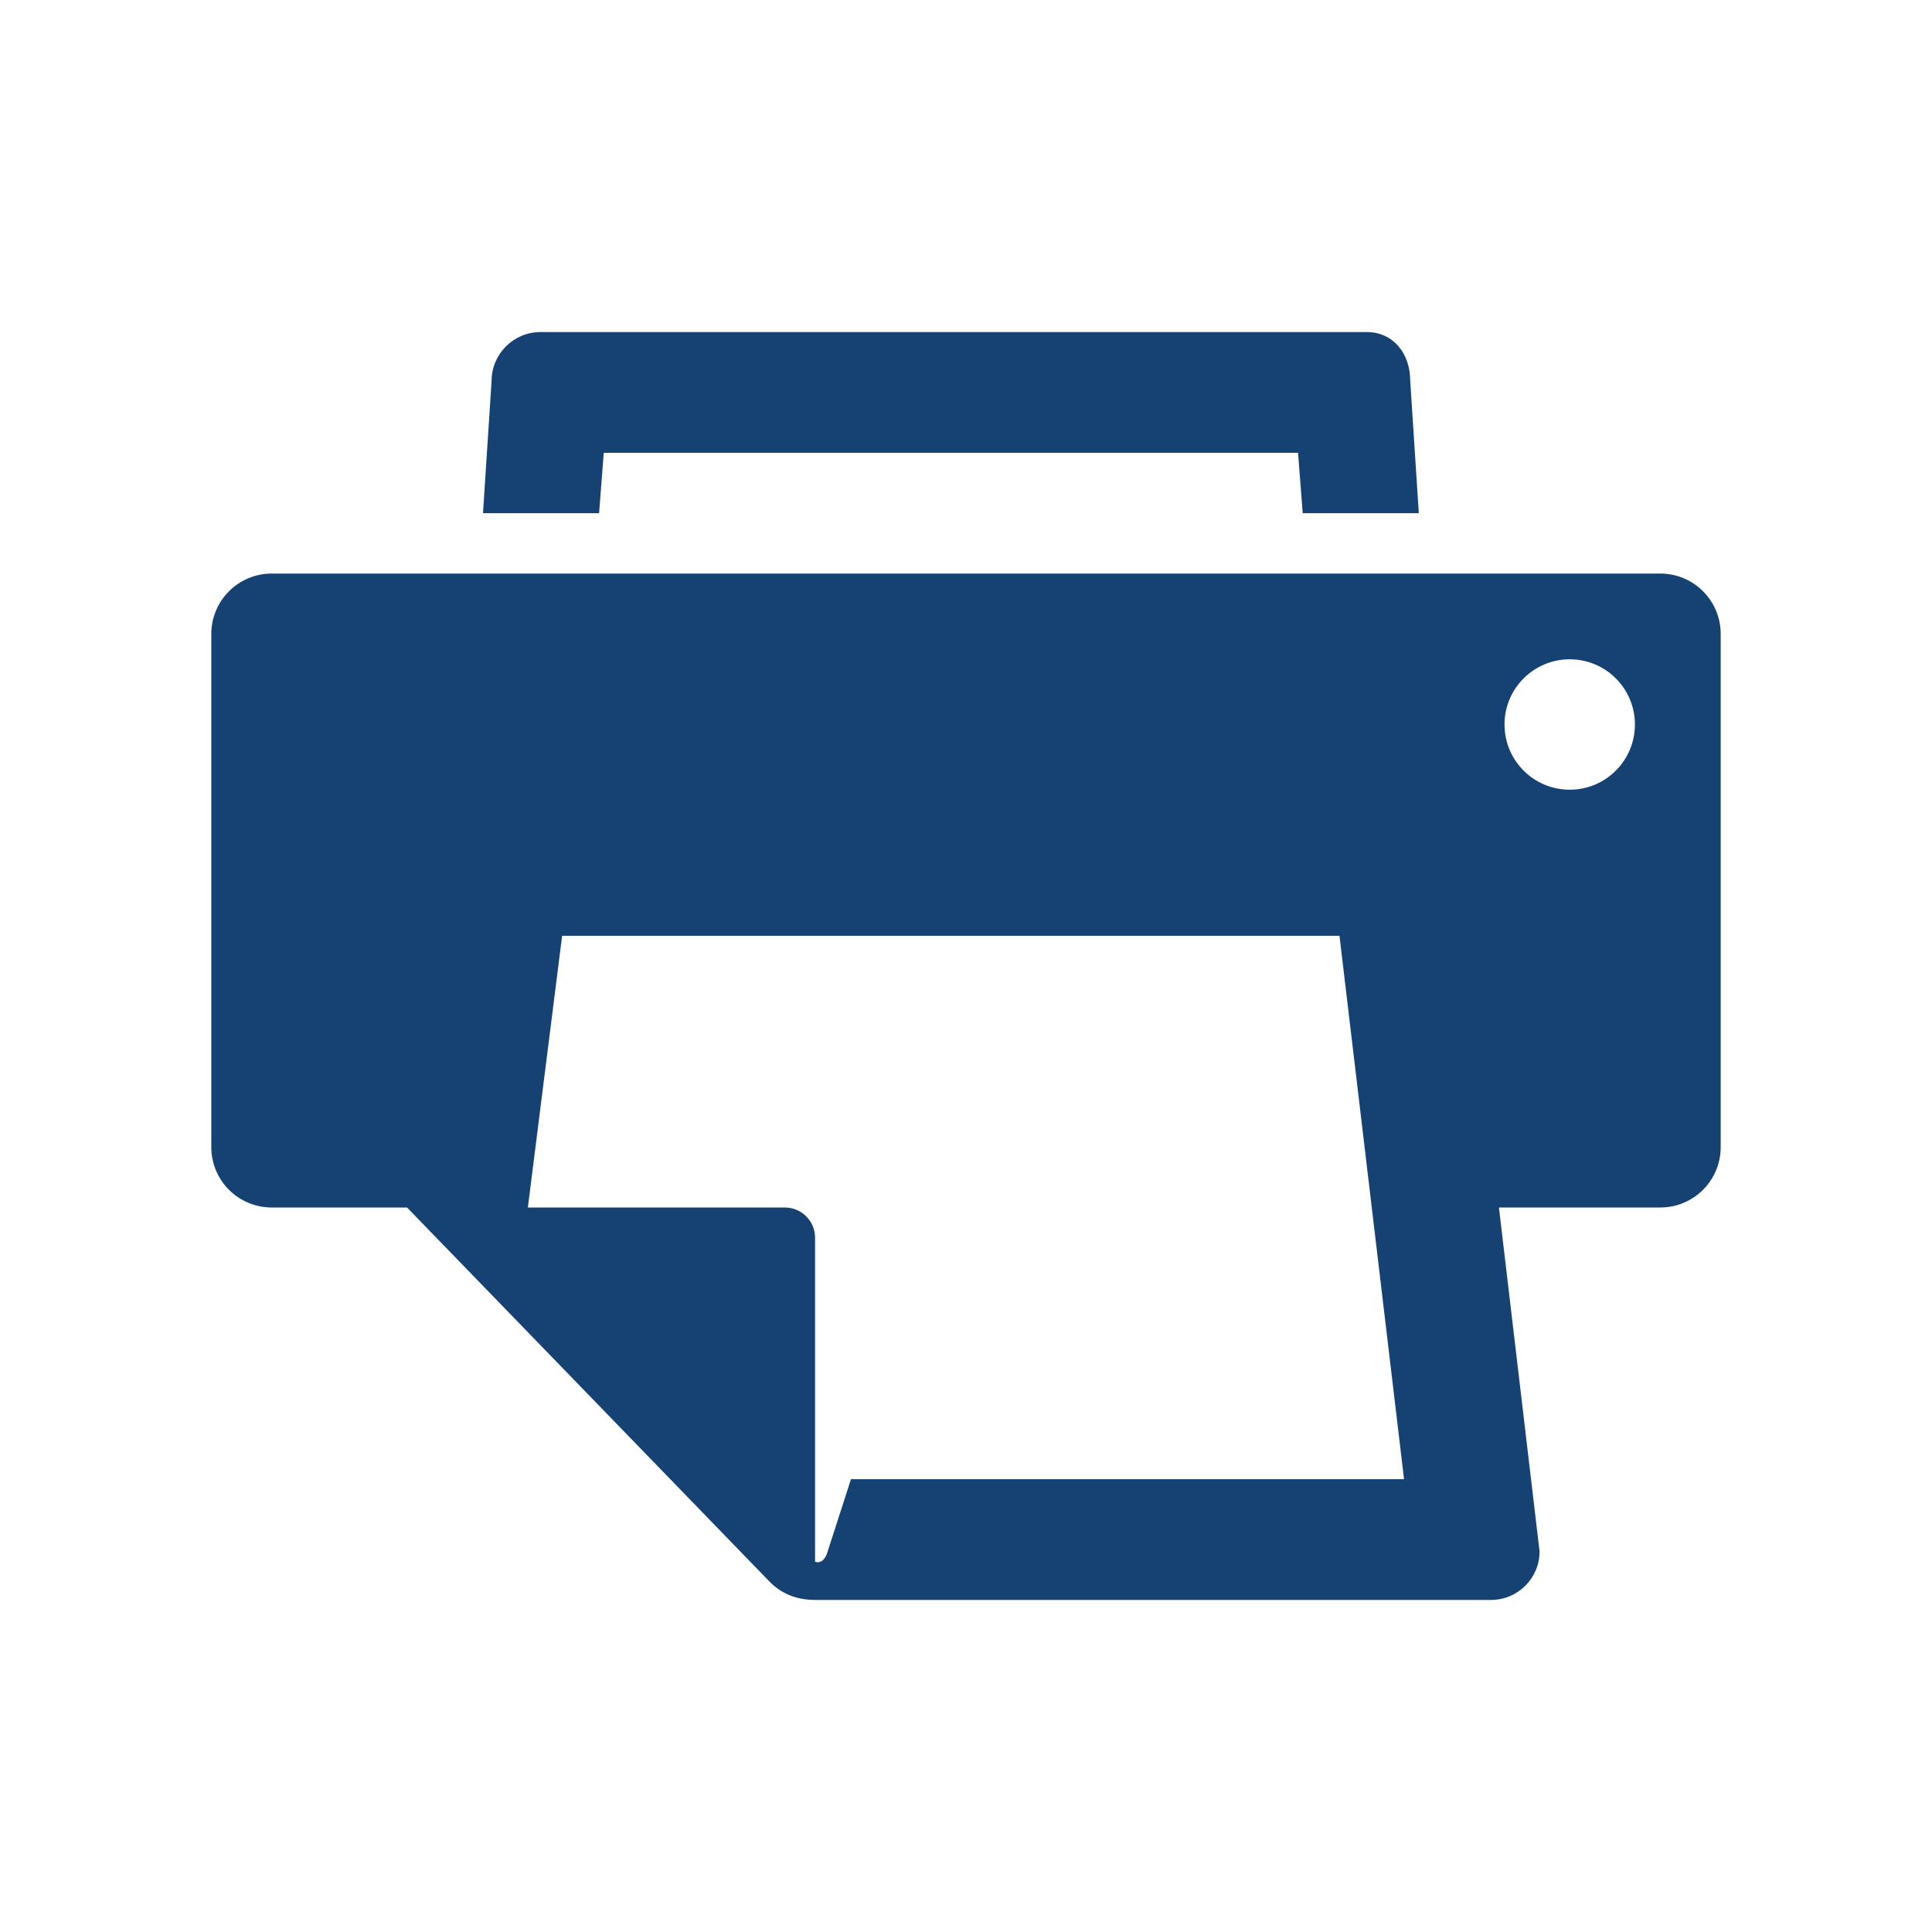
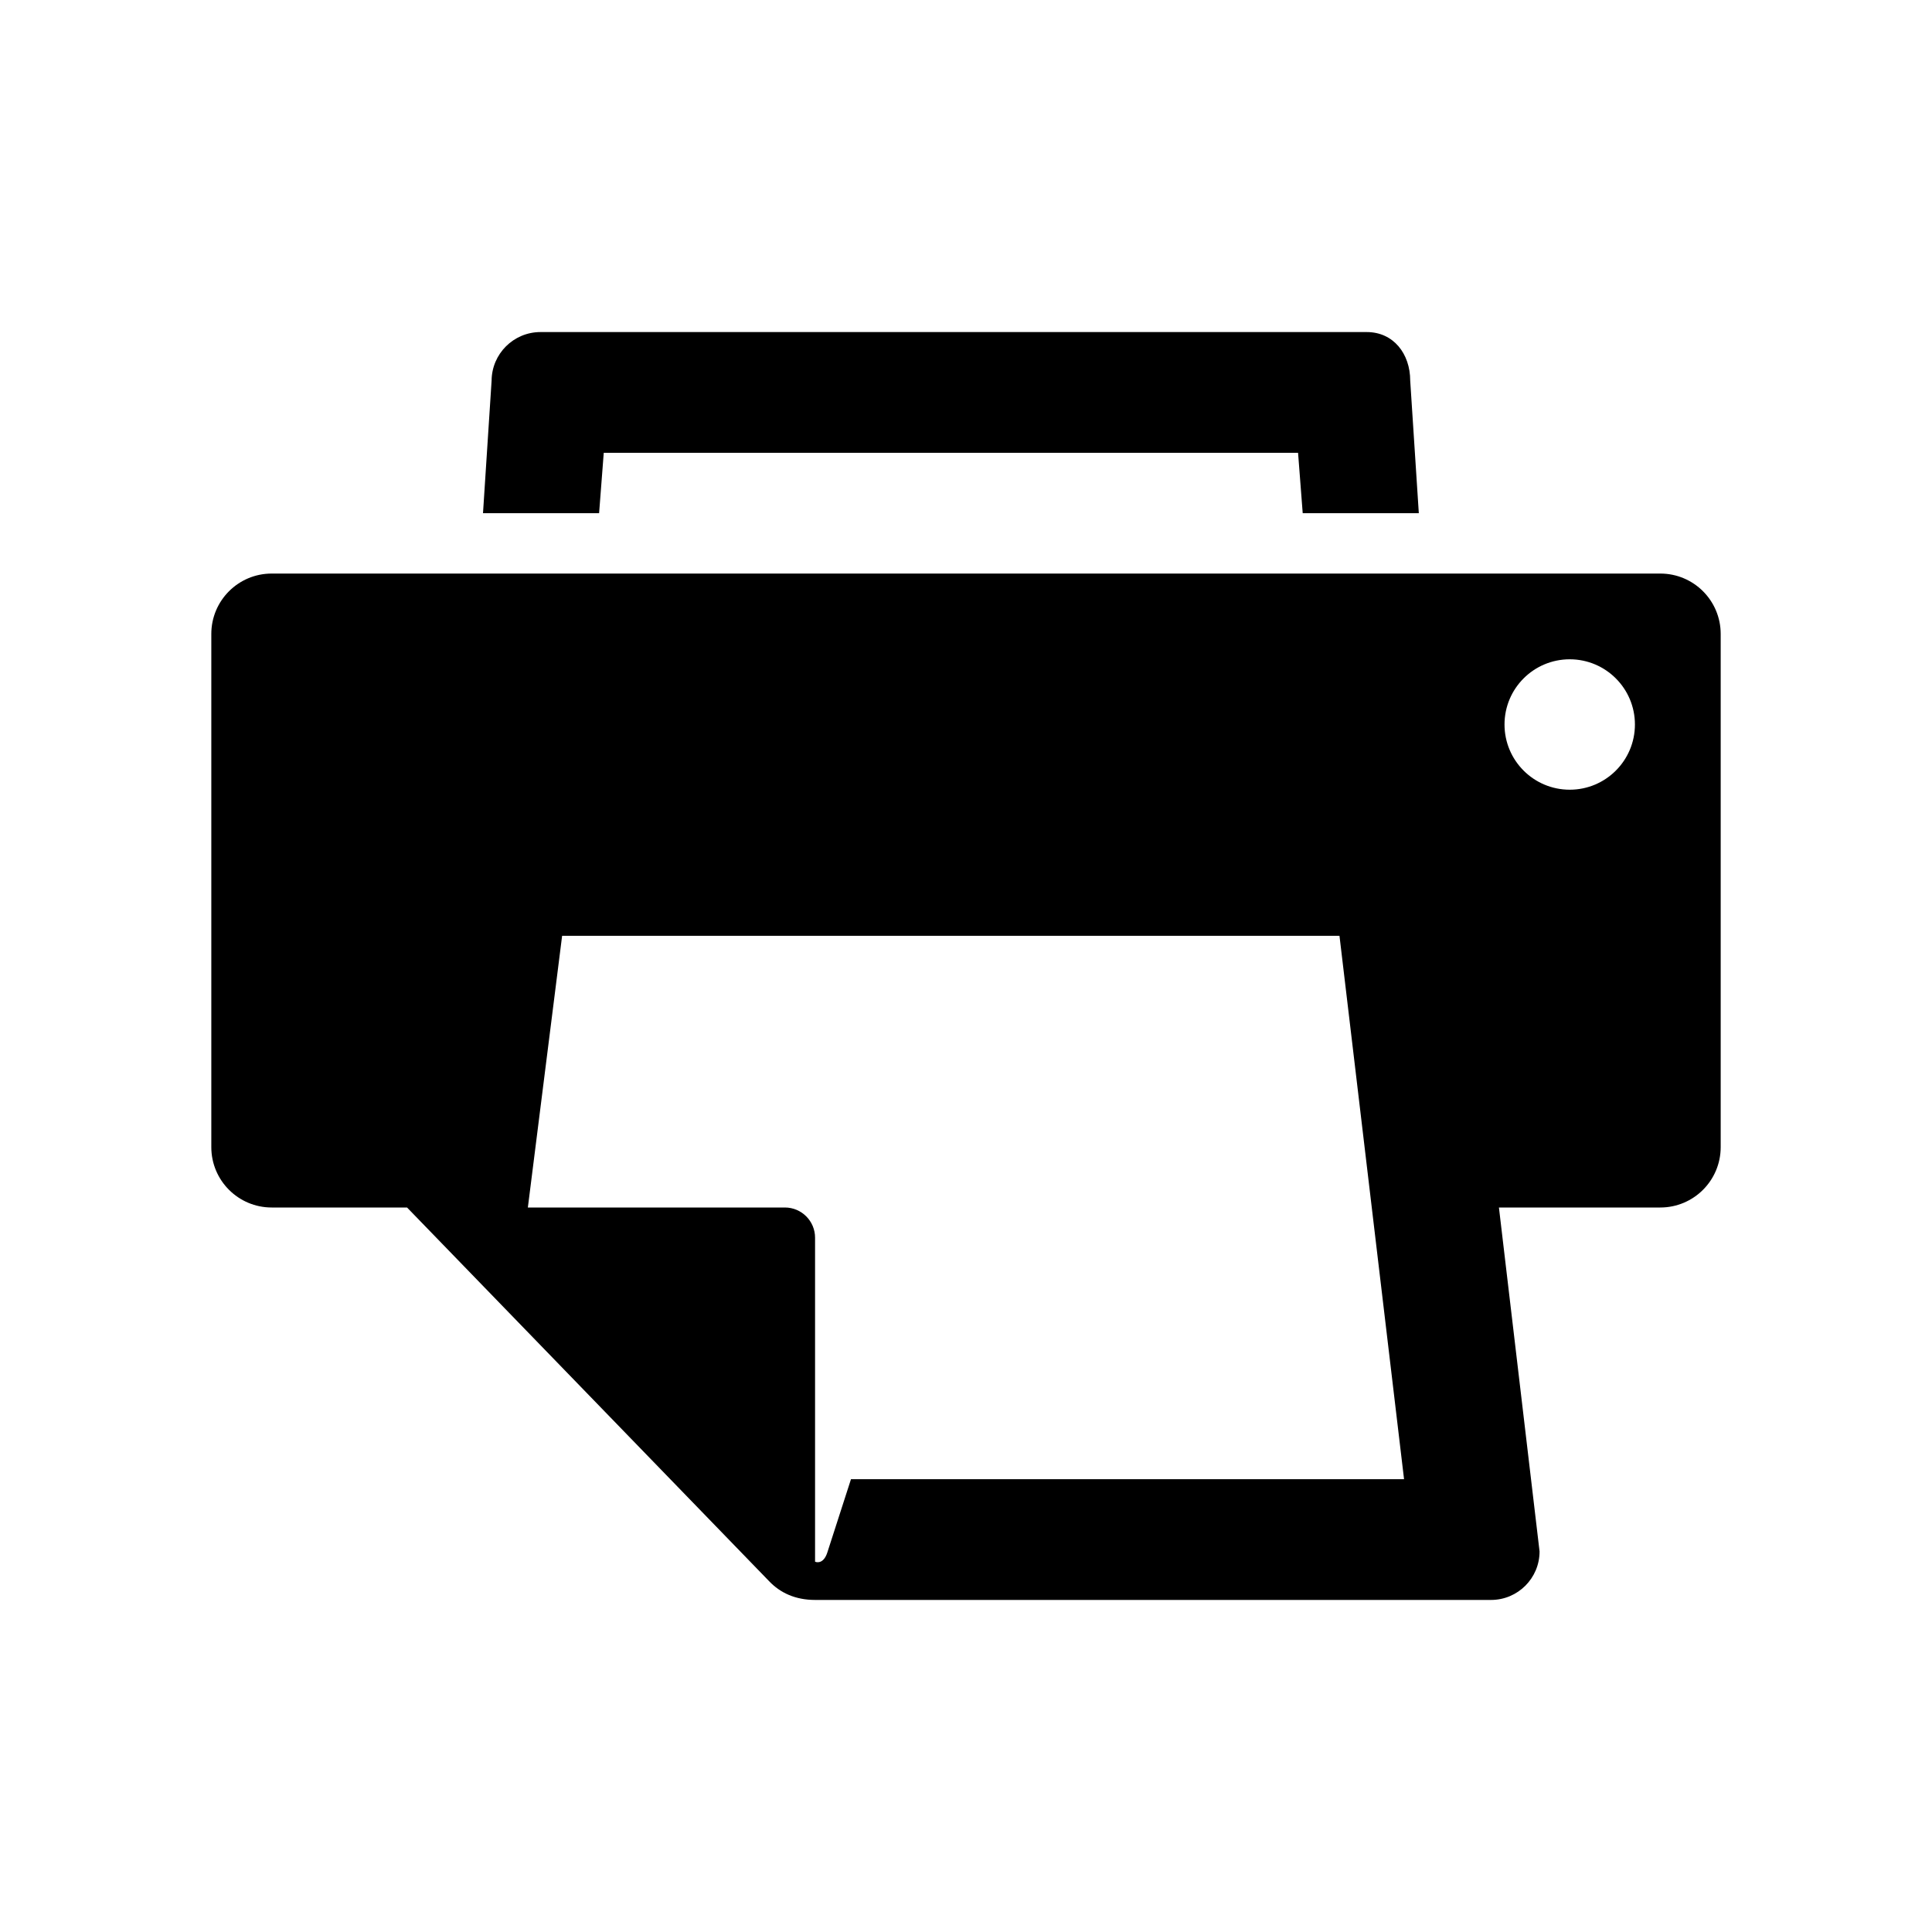
<svg xmlns="http://www.w3.org/2000/svg" aria-hidden="true" focusable="false" role="img" width="64" height="64">
  <path fill="none" d="M0 0h64v64H0z" />
-   <path fill="#154273" d="M20 15h23l.154 2H47l-.285-4.391c0-.888-.553-1.609-1.44-1.609H17.9a1.62 1.62 0 0 0-1.615 1.609L16 17h3.846L20 15zM55 19H9a2 2 0 0 0-2 2v17a2 2 0 0 0 2 2h4.484l11.992 12.377c.37.39.875.623 1.524.623h22.393C50.28 53 51 52.28 51 51.393L49.654 40H55a2 2 0 0 0 2-2V21a2 2 0 0 0-2-2zM28.19 49s-.67 2.072-.782 2.423c-.111.35-.314.35-.408.311V41a1 1 0 0 0-1-1h-8.514l1.135-9h25.751l2.139 18H28.189zm23.809-22.84a2.16 2.16 0 0 1 0-4.32 2.16 2.16 0 1 1 0 4.32z" />
+   <path fill="#000" d="M20 15h23l.154 2H47l-.285-4.391c0-.888-.553-1.609-1.44-1.609H17.9a1.62 1.62 0 0 0-1.615 1.609L16 17h3.846L20 15zM55 19H9a2 2 0 0 0-2 2v17a2 2 0 0 0 2 2h4.484l11.992 12.377c.37.39.875.623 1.524.623h22.393C50.28 53 51 52.28 51 51.393L49.654 40H55a2 2 0 0 0 2-2V21a2 2 0 0 0-2-2zM28.19 49s-.67 2.072-.782 2.423c-.111.35-.314.35-.408.311V41a1 1 0 0 0-1-1h-8.514l1.135-9h25.751l2.139 18H28.189zm23.809-22.84a2.16 2.16 0 0 1 0-4.32 2.16 2.16 0 1 1 0 4.32z" />
</svg>
